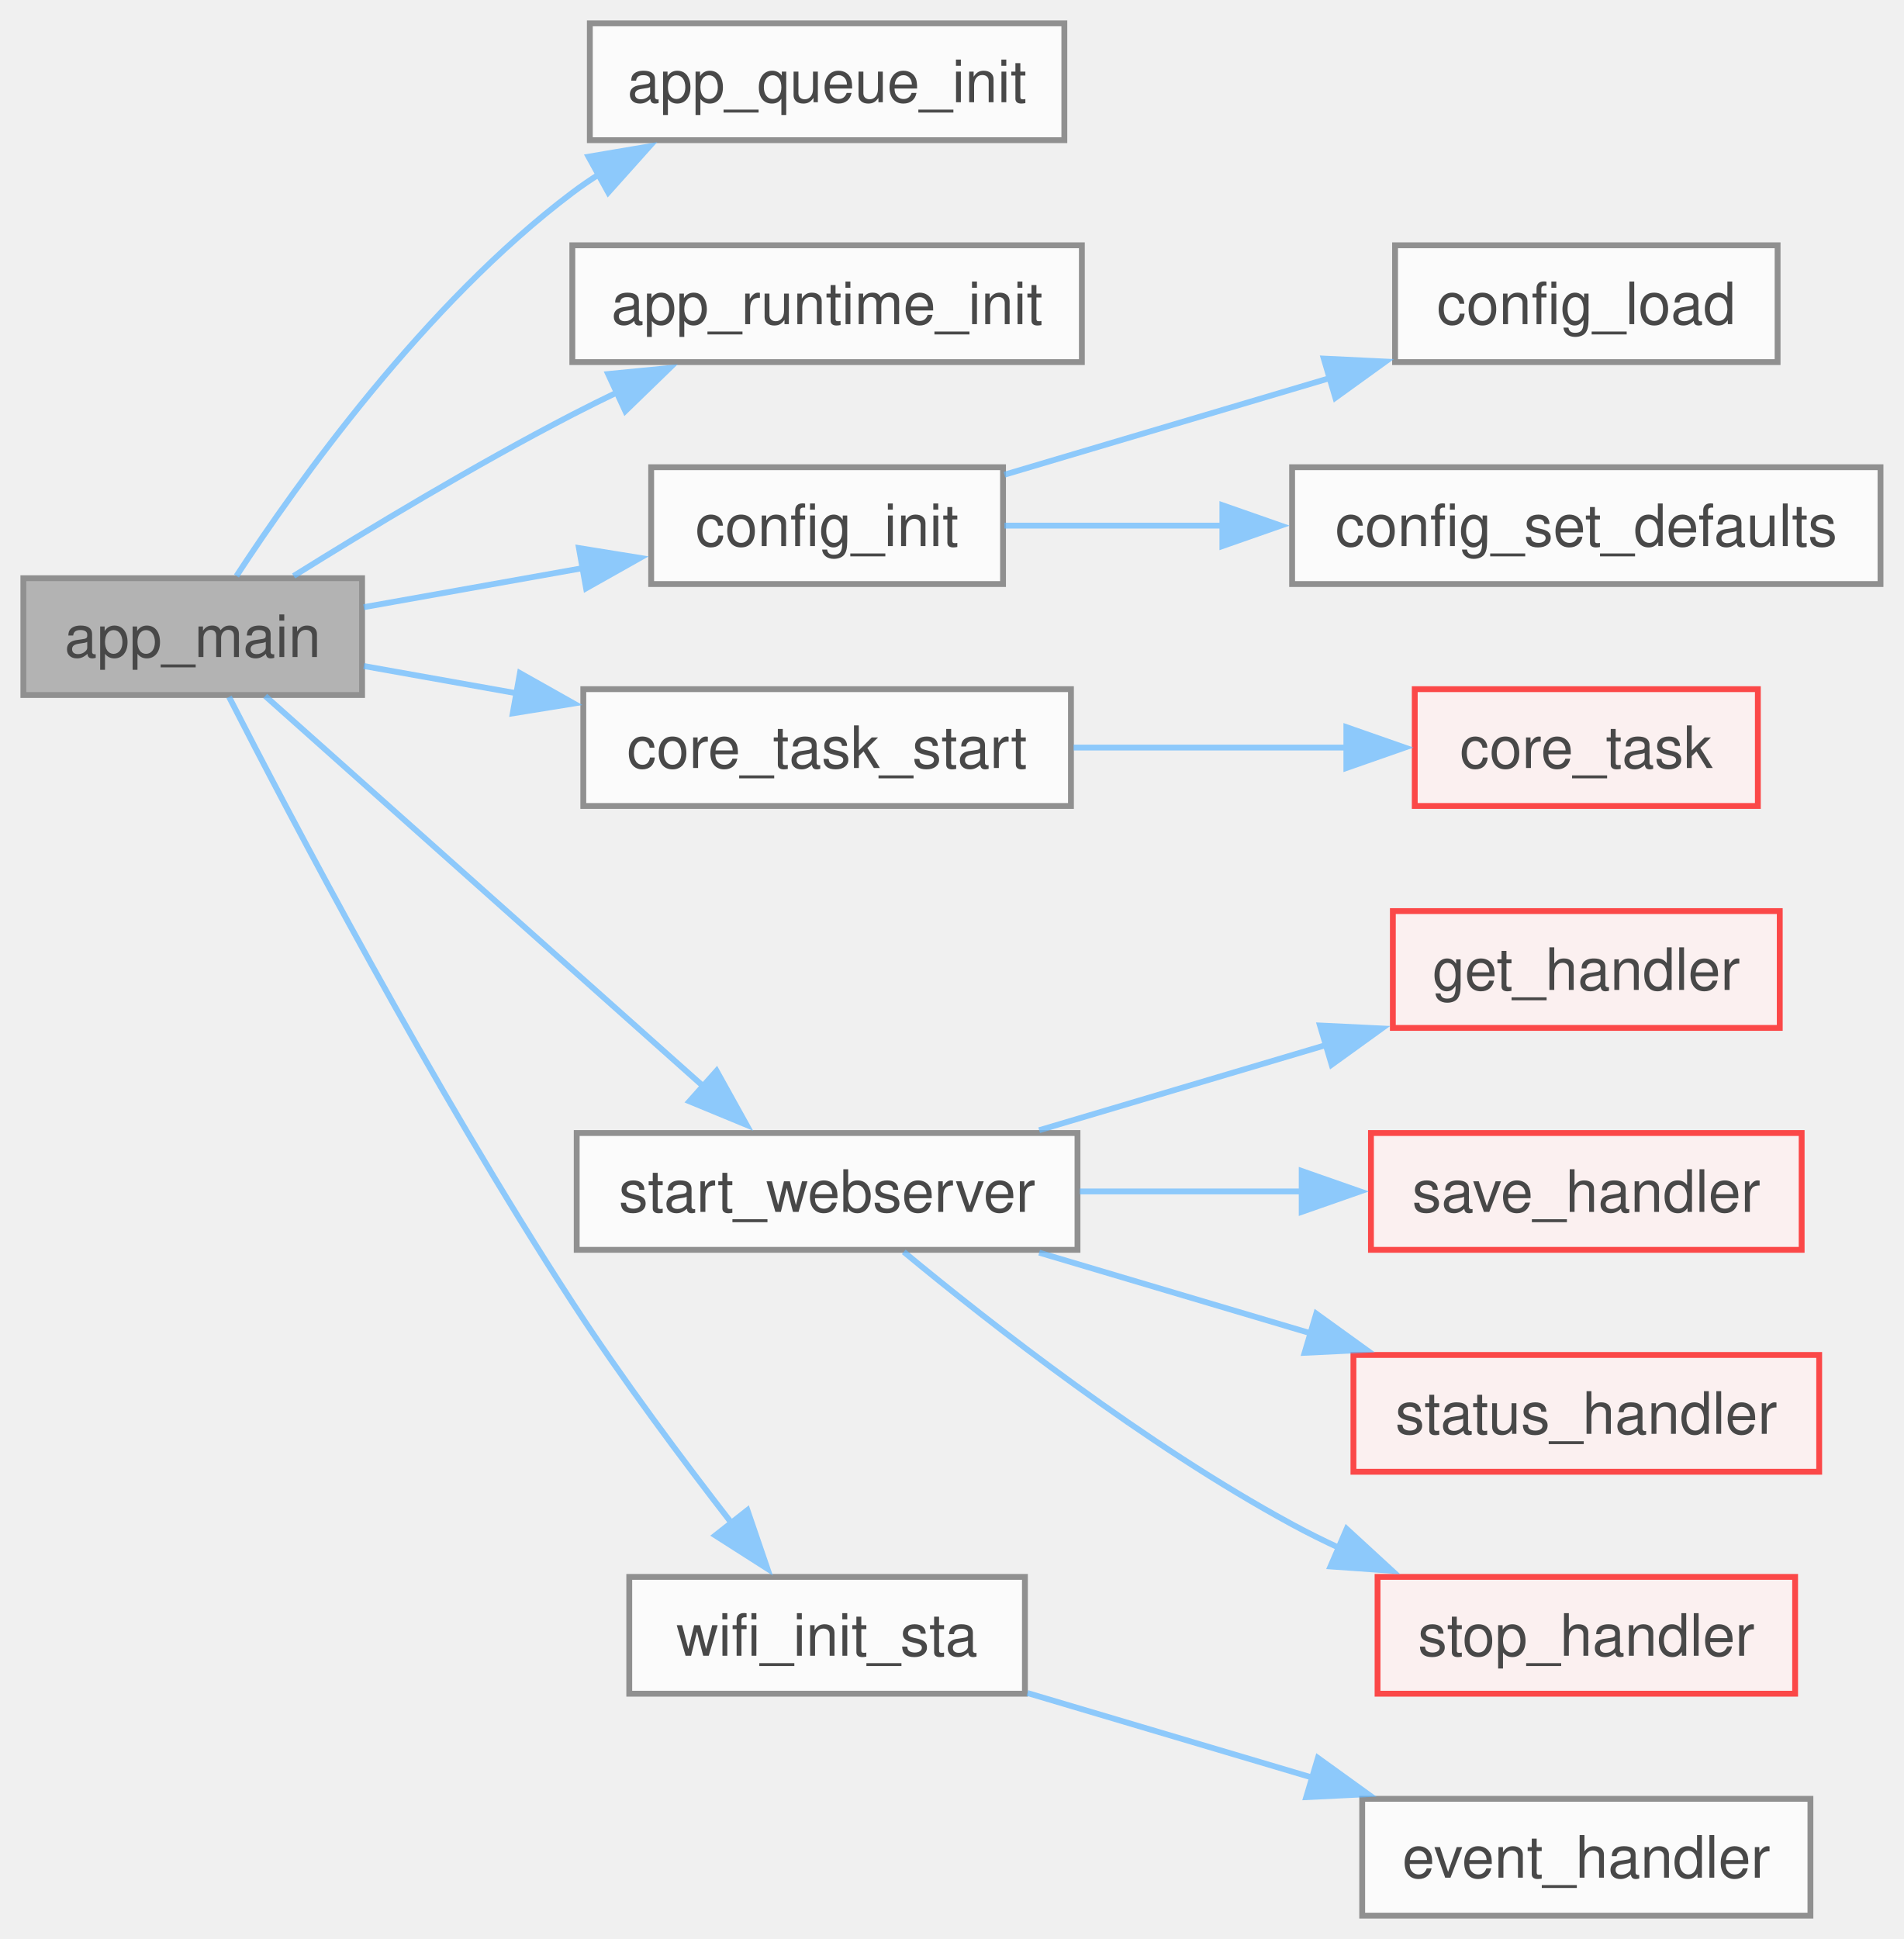
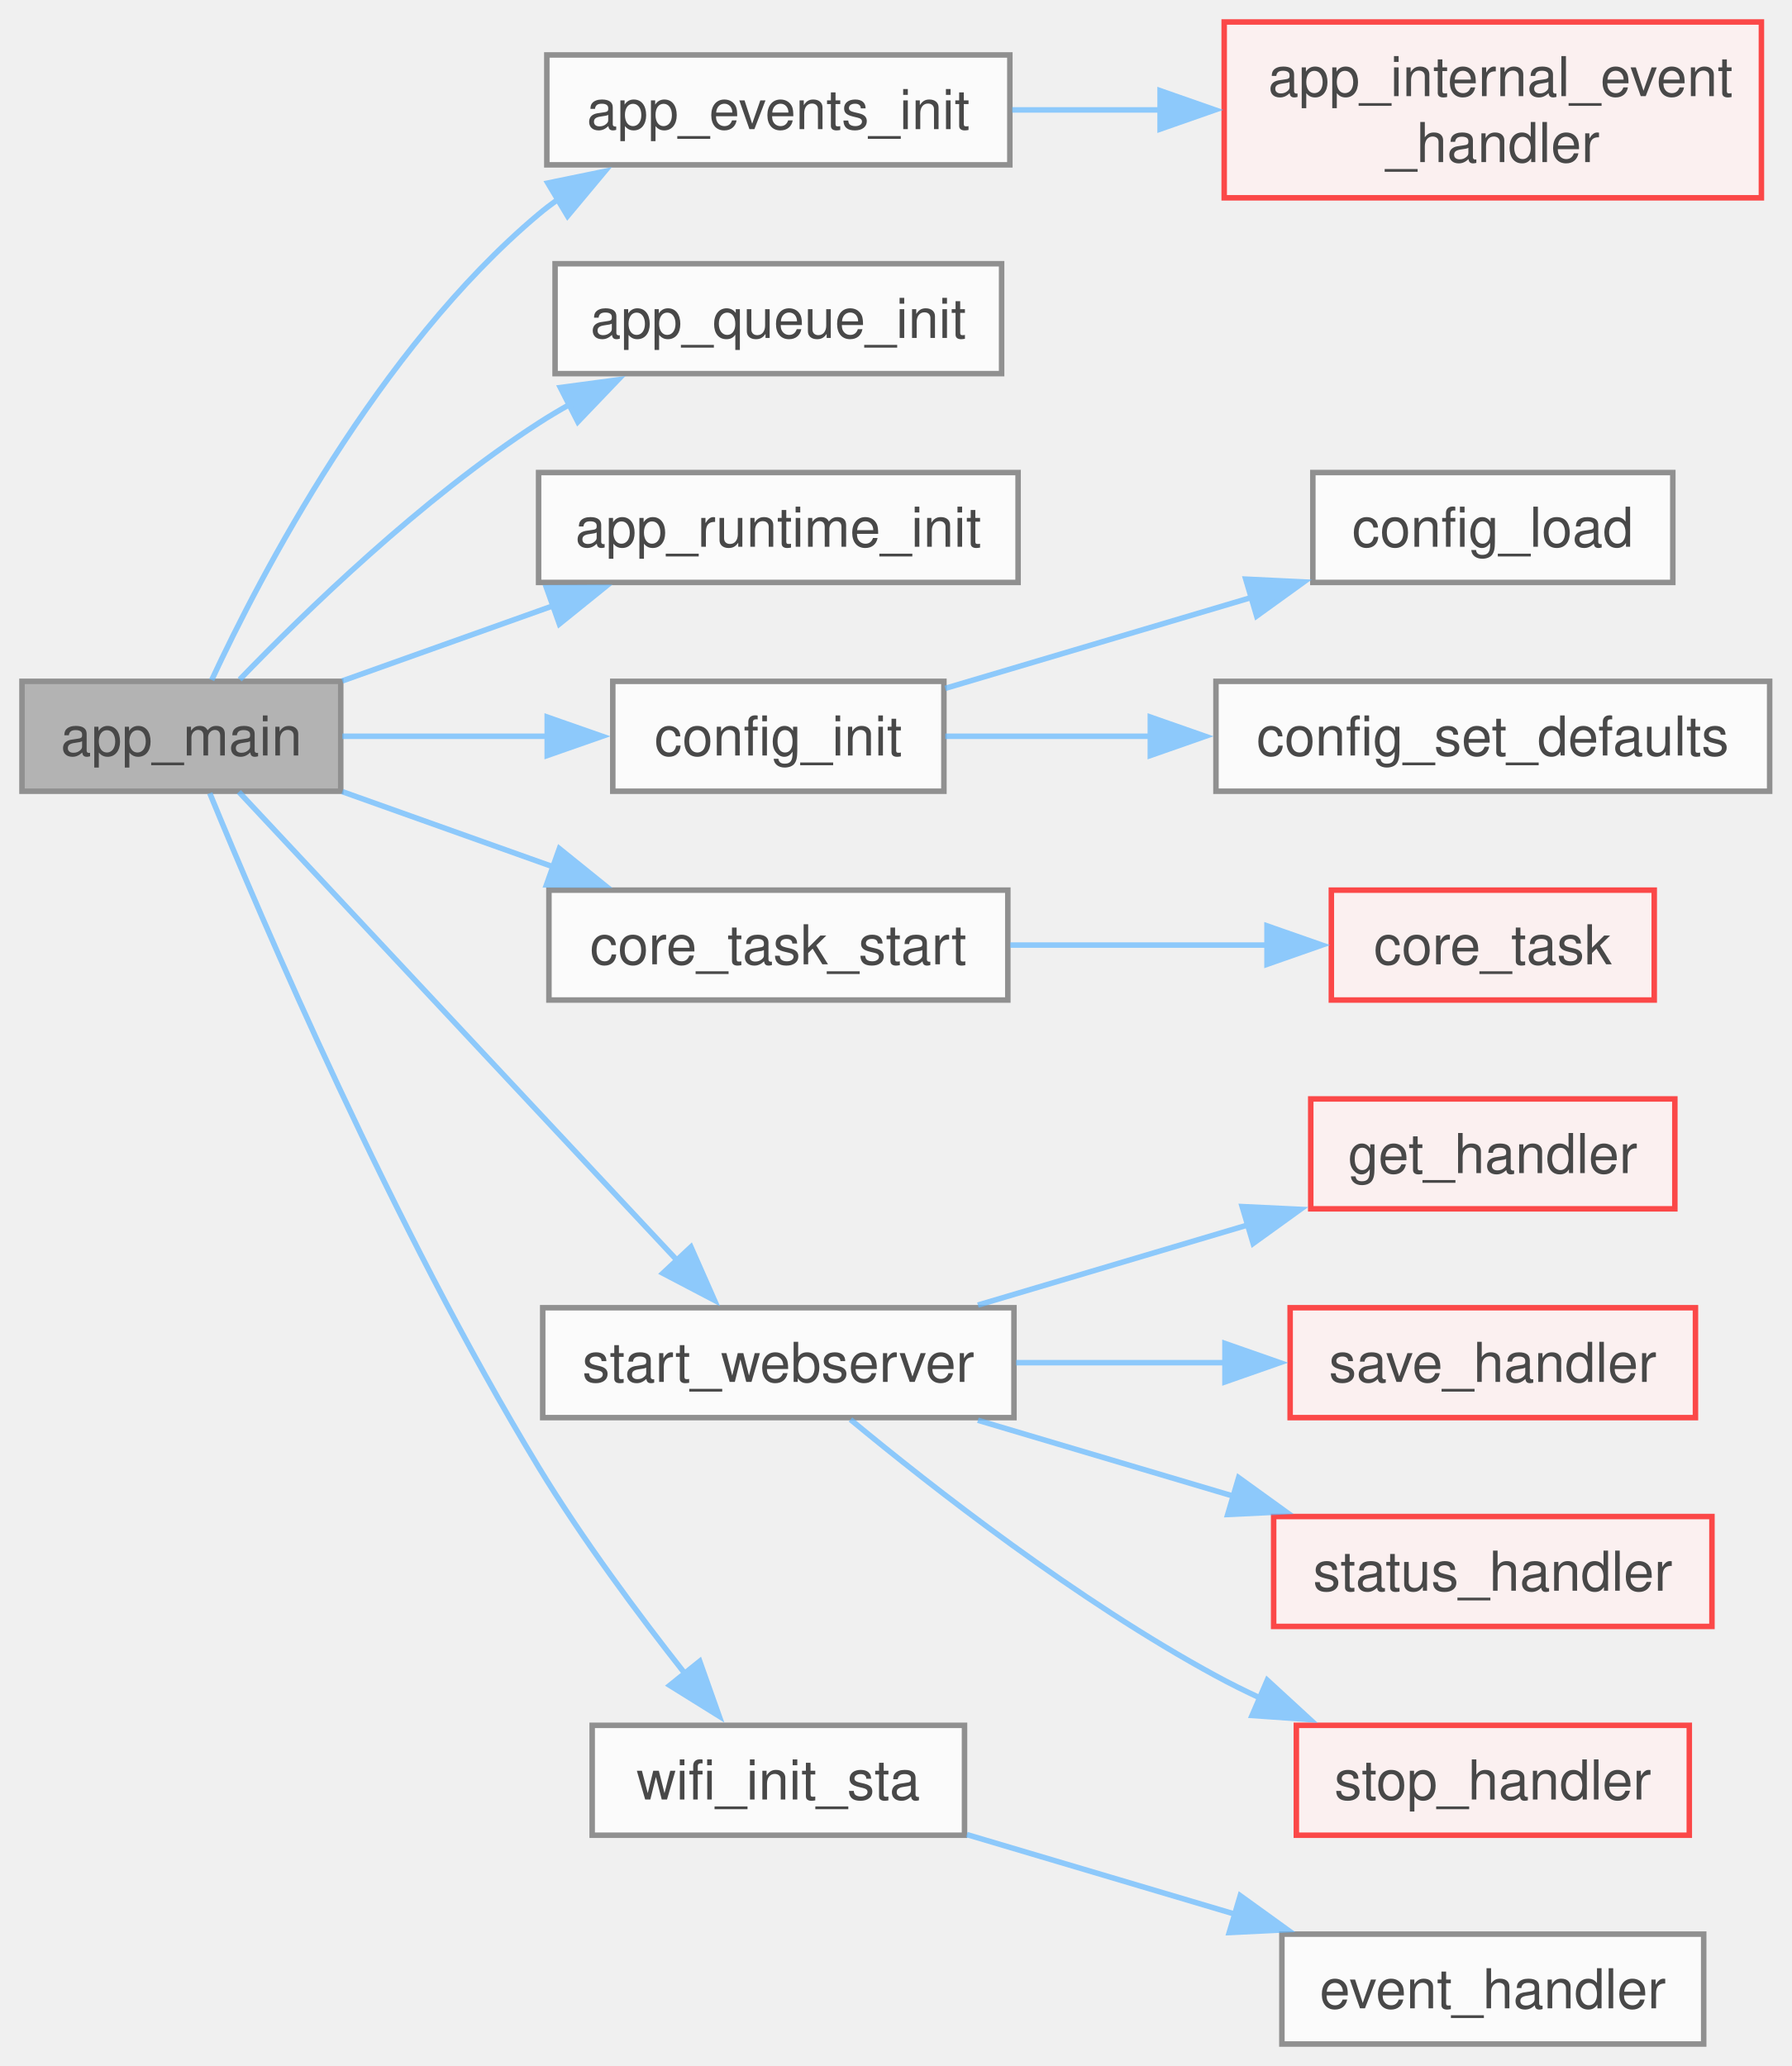
- <svg xmlns="http://www.w3.org/2000/svg" xmlns:xlink="http://www.w3.org/1999/xlink" width="326pt" height="332pt" viewBox="0.00 0.00 326.00 332.00">
+ <svg xmlns="http://www.w3.org/2000/svg" xmlns:xlink="http://www.w3.org/1999/xlink" width="326pt" height="376pt" viewBox="0.00 0.00 326.00 376.00">
  <svg id="main" version="1.1" xml:space="preserve">
    <style type="text/css">
.node, .edge {opacity: 0.7;}
.node.selected, .edge.selected {opacity: 1;}
.edge:hover path { stroke: red; }
.edge:hover polygon { stroke: red; fill: red; }
</style>
    <svg id="graph" class="graph">
-       <g id="graph0" class="graph" transform="scale(1 1) rotate(0) translate(4 328)">
+       <g id="graph0" class="graph" transform="scale(1 1) rotate(0) translate(4 372)">
        <g id="Node000001" class="node">
          <g id="a_Node000001">
            <a xlink:title=" ">
-               <polygon fill="#999999" stroke="#666666" points="58,-229 0,-229 0,-209 58,-209 58,-229" />
-               <text xml:space="preserve" text-anchor="middle" x="29" y="-215.5" font-family="Helvetica,sans-Serif" font-size="10.00">app_main</text>
+               <polygon fill="#999999" stroke="#666666" points="58,-248 0,-248 0,-228 58,-228 58,-248" />
+               <text xml:space="preserve" text-anchor="middle" x="29" y="-234.5" font-family="Helvetica,sans-Serif" font-size="10.00">app_main</text>
            </a>
          </g>
        </g>
        <g id="Node000002" class="node">
          <g id="a_Node000002">
+             <a xlink:href="app__events_8c.html#a9681bbbc3f6f5bc3e8ecf9d002a1ed00" target="_top" xlink:title=" ">
+               <polygon fill="white" stroke="#666666" points="179.75,-362 95.5,-362 95.5,-342 179.75,-342 179.75,-362" />
+               <text xml:space="preserve" text-anchor="middle" x="137.62" y="-348.5" font-family="Helvetica,sans-Serif" font-size="10.00">app_events_init</text>
+             </a>
+           </g>
+         </g>
+         <g id="edge1_Node000001_Node000002" class="edge">
+           <g id="a_edge1_Node000001_Node000002">
+             <a xlink:title=" ">
+               <path fill="none" stroke="#63b8ff" d="M34.52,-248.24C43.38,-267.28 64.76,-308.44 94,-333 95.12,-333.94 96.29,-334.84 97.5,-335.7" />
+               <polygon fill="#63b8ff" stroke="#63b8ff" points="95.68,-338.69 106.06,-340.82 99.27,-332.68 95.68,-338.69" />
+             </a>
+           </g>
+         </g>
+         <g id="Node000007" class="node">
+           <g id="a_Node000007">
            <a xlink:href="app__queue_8c.html#a89ea3b4a122e6403a054d5651e255bb6" target="_top" xlink:title=" ">
              <polygon fill="white" stroke="#666666" points="178.25,-324 97,-324 97,-304 178.25,-304 178.25,-324" />
              <text xml:space="preserve" text-anchor="middle" x="137.62" y="-310.5" font-family="Helvetica,sans-Serif" font-size="10.00">app_queue_init</text>
            </a>
          </g>
        </g>
-         <g id="edge1_Node000001_Node000002" class="edge">
-           <g id="a_edge1_Node000001_Node000002">
-             <a xlink:title=" ">
-               <path fill="none" stroke="#63b8ff" d="M36.49,-229.38C46.91,-245.34 68.78,-276.02 94,-295 95.51,-296.14 97.11,-297.23 98.75,-298.27" />
-               <polygon fill="#63b8ff" stroke="#63b8ff" points="96.77,-301.17 107.22,-302.94 100.15,-295.04 96.77,-301.17" />
-             </a>
-           </g>
-         </g>
-         <g id="Node000003" class="node">
-           <g id="a_Node000003">
+         <g id="edge3_Node000001_Node000007" class="edge">
+           <g id="a_edge3_Node000001_Node000007">
+             <a xlink:title=" ">
+               <path fill="none" stroke="#63b8ff" d="M39.62,-248.33C51.5,-260.64 72.75,-281.28 94,-295 95.84,-296.19 97.76,-297.33 99.73,-298.44" />
+               <polygon fill="#63b8ff" stroke="#63b8ff" points="97.96,-301.47 108.46,-302.88 101.14,-295.23 97.96,-301.47" />
+             </a>
+           </g>
+         </g>
+         <g id="Node000008" class="node">
+           <g id="a_Node000008">
            <a xlink:href="app__runtime_8c.html#a3cd4fe475b0557fec78f3b43b28ef64d" target="_top" xlink:title=" ">
              <polygon fill="white" stroke="#666666" points="181.25,-286 94,-286 94,-266 181.25,-266 181.25,-286" />
              <text xml:space="preserve" text-anchor="middle" x="137.62" y="-272.5" font-family="Helvetica,sans-Serif" font-size="10.00">app_runtime_init</text>
            </a>
          </g>
        </g>
-         <g id="edge2_Node000001_Node000003" class="edge">
-           <g id="a_edge2_Node000001_Node000003">
-             <a xlink:title=" ">
-               <path fill="none" stroke="#63b8ff" d="M46.28,-229.38C59.04,-237.34 77.36,-248.39 94,-257 96.52,-258.3 99.15,-259.61 101.8,-260.88" />
-               <polygon fill="#63b8ff" stroke="#63b8ff" points="100.13,-263.96 110.68,-264.99 103.07,-257.61 100.13,-263.96" />
-             </a>
-           </g>
-         </g>
-         <g id="Node000004" class="node">
-           <g id="a_Node000004">
+         <g id="edge4_Node000001_Node000008" class="edge">
+           <g id="a_edge4_Node000001_Node000008">
+             <a xlink:title=" ">
+               <path fill="none" stroke="#63b8ff" d="M58.29,-248.08C70.03,-252.27 83.86,-257.2 96.61,-261.74" />
+               <polygon fill="#63b8ff" stroke="#63b8ff" points="95.43,-265.04 106.03,-265.1 97.78,-258.44 95.43,-265.04" />
+             </a>
+           </g>
+         </g>
+         <g id="Node000009" class="node">
+           <g id="a_Node000009">
            <a xlink:href="config__manager_8c.html#a24f82dd4e037bf436184a9676127c6ff" target="_top" xlink:title=" ">
              <polygon fill="white" stroke="#666666" points="167.75,-248 107.5,-248 107.5,-228 167.75,-228 167.75,-248" />
              <text xml:space="preserve" text-anchor="middle" x="137.62" y="-234.5" font-family="Helvetica,sans-Serif" font-size="10.00">config_init</text>
            </a>
          </g>
        </g>
-         <g id="edge3_Node000001_Node000004" class="edge">
-           <g id="a_edge3_Node000001_Node000004">
-             <a xlink:title=" ">
-               <path fill="none" stroke="#63b8ff" d="M58.29,-224.04C69.82,-226.1 83.36,-228.51 95.92,-230.75" />
-               <polygon fill="#63b8ff" stroke="#63b8ff" points="95.13,-234.16 105.59,-232.47 96.36,-227.27 95.13,-234.16" />
-             </a>
-           </g>
-         </g>
-         <g id="Node000007" class="node">
-           <g id="a_Node000007">
+         <g id="edge5_Node000001_Node000009" class="edge">
+           <g id="a_edge5_Node000001_Node000009">
+             <a xlink:title=" ">
+               <path fill="none" stroke="#63b8ff" d="M58.29,-238C69.82,-238 83.36,-238 95.92,-238" />
+               <polygon fill="#63b8ff" stroke="#63b8ff" points="95.57,-241.5 105.57,-238 95.57,-234.5 95.57,-241.5" />
+             </a>
+           </g>
+         </g>
+         <g id="Node000012" class="node">
+           <g id="a_Node000012">
            <a xlink:href="core__task_8c.html#aa37b7dddcc4e536d8486b53c09d12580" target="_top" xlink:title=" ">
              <polygon fill="white" stroke="#666666" points="179.38,-210 95.88,-210 95.88,-190 179.38,-190 179.38,-210" />
              <text xml:space="preserve" text-anchor="middle" x="137.62" y="-196.5" font-family="Helvetica,sans-Serif" font-size="10.00">core_task_start</text>
            </a>
          </g>
        </g>
-         <g id="edge6_Node000001_Node000007" class="edge">
-           <g id="a_edge6_Node000001_Node000007">
-             <a xlink:title=" ">
-               <path fill="none" stroke="#63b8ff" d="M58.29,-213.96C66.36,-212.52 75.42,-210.91 84.43,-209.3" />
-               <polygon fill="#63b8ff" stroke="#63b8ff" points="85.03,-212.75 94.26,-207.55 83.8,-205.86 85.03,-212.75" />
-             </a>
-           </g>
-         </g>
-         <g id="Node000032" class="node">
-           <g id="a_Node000032">
+         <g id="edge8_Node000001_Node000012" class="edge">
+           <g id="a_edge8_Node000001_Node000012">
+             <a xlink:title=" ">
+               <path fill="none" stroke="#63b8ff" d="M58.29,-227.92C70.03,-223.73 83.86,-218.8 96.61,-214.26" />
+               <polygon fill="#63b8ff" stroke="#63b8ff" points="97.78,-217.56 106.03,-210.9 95.43,-210.96 97.78,-217.56" />
+             </a>
+           </g>
+         </g>
+         <g id="Node000040" class="node">
+           <g id="a_Node000040">
            <a xlink:href="web__server_8c.html#a440992a6db6af61fb71e65ddf68e71b0" target="_top" xlink:title=" ">
              <polygon fill="white" stroke="#666666" points="180.5,-134 94.75,-134 94.75,-114 180.5,-114 180.5,-134" />
              <text xml:space="preserve" text-anchor="middle" x="137.62" y="-120.5" font-family="Helvetica,sans-Serif" font-size="10.00">start_webserver</text>
            </a>
          </g>
        </g>
-         <g id="edge8_Node000001_Node000032" class="edge">
-           <g id="a_edge8_Node000001_Node000032">
-             <a xlink:title=" ">
-               <path fill="none" stroke="#63b8ff" d="M41.41,-208.83C59.35,-192.85 94.4,-161.62 116.61,-141.84" />
-               <polygon fill="#63b8ff" stroke="#63b8ff" points="118.7,-144.65 123.84,-135.39 114.05,-139.43 118.7,-144.65" />
-             </a>
-           </g>
-         </g>
-         <g id="Node000041" class="node">
-           <g id="a_Node000041">
+         <g id="edge10_Node000001_Node000040" class="edge">
+           <g id="a_edge10_Node000001_Node000040">
+             <a xlink:title=" ">
+               <path fill="none" stroke="#63b8ff" d="M39.46,-227.88C57.36,-208.75 96.41,-167 119.18,-142.65" />
+               <polygon fill="#63b8ff" stroke="#63b8ff" points="121.72,-145.06 126,-135.36 116.61,-140.28 121.72,-145.06" />
+             </a>
+           </g>
+         </g>
+         <g id="Node000053" class="node">
+           <g id="a_Node000053">
            <a xlink:href="wifi__manager_8c.html#a8306b05f081ffbe1d80125e2d4503267" target="_top" xlink:title=" ">
              <polygon fill="white" stroke="#666666" points="171.5,-58 103.75,-58 103.75,-38 171.5,-38 171.5,-58" />
              <text xml:space="preserve" text-anchor="middle" x="137.62" y="-44.5" font-family="Helvetica,sans-Serif" font-size="10.00">wifi_init_sta</text>
            </a>
          </g>
        </g>
-         <g id="edge13_Node000001_Node000041" class="edge">
-           <g id="a_edge13_Node000001_Node000041">
-             <a xlink:title=" ">
-               <path fill="none" stroke="#63b8ff" d="M35.22,-208.67C45.61,-188.35 69.99,-141.91 94,-105 102.46,-91.99 112.88,-78.03 121.29,-67.19" />
-               <polygon fill="#63b8ff" stroke="#63b8ff" points="123.98,-69.43 127.41,-59.4 118.48,-65.1 123.98,-69.43" />
-             </a>
-           </g>
-         </g>
-         <g id="Node000005" class="node">
-           <g id="a_Node000005">
+         <g id="edge15_Node000001_Node000053" class="edge">
+           <g id="a_edge15_Node000001_Node000053">
+             <a xlink:title=" ">
+               <path fill="none" stroke="#63b8ff" d="M34.17,-227.64C43.55,-204.78 67.55,-148.6 94,-105 101.95,-91.9 112.2,-78.11 120.66,-67.38" />
+               <polygon fill="#63b8ff" stroke="#63b8ff" points="123.32,-69.66 126.86,-59.67 117.86,-65.27 123.32,-69.66" />
+             </a>
+           </g>
+         </g>
+         <g id="Node000003" class="node">
+           <g id="a_Node000003">
+             <a xlink:href="app__events_8c.html#a85cff9e22d8173a83add290610ce0c67" target="_top" xlink:title=" ">
+               <polygon fill="#fff0f0" stroke="red" points="316.5,-368 218.75,-368 218.75,-336 316.5,-336 316.5,-368" />
+               <text xml:space="preserve" text-anchor="start" x="226.75" y="-354.5" font-family="Helvetica,sans-Serif" font-size="10.00">app_internal_event</text>
+               <text xml:space="preserve" text-anchor="middle" x="267.62" y="-342.5" font-family="Helvetica,sans-Serif" font-size="10.00">_handler</text>
+             </a>
+           </g>
+         </g>
+         <g id="edge2_Node000002_Node000003" class="edge">
+           <g id="a_edge2_Node000002_Node000003">
+             <a xlink:title=" ">
+               <path fill="none" stroke="#63b8ff" d="M180.18,-352C188.81,-352 198.05,-352 207.17,-352" />
+               <polygon fill="#63b8ff" stroke="#63b8ff" points="207.09,-355.5 217.09,-352 207.09,-348.5 207.09,-355.5" />
+             </a>
+           </g>
+         </g>
+         <g id="Node000010" class="node">
+           <g id="a_Node000010">
            <a xlink:href="config__manager_8c.html#ac1c75e84d0bb529b2b639162d15d2fc5" target="_top" xlink:title=" ">
              <polygon fill="white" stroke="#666666" points="300.38,-286 234.88,-286 234.88,-266 300.38,-266 300.38,-286" />
              <text xml:space="preserve" text-anchor="middle" x="267.62" y="-272.5" font-family="Helvetica,sans-Serif" font-size="10.00">config_load</text>
            </a>
          </g>
        </g>
-         <g id="edge4_Node000004_Node000005" class="edge">
-           <g id="a_edge4_Node000004_Node000005">
+         <g id="edge6_Node000009_Node000010" class="edge">
+           <g id="a_edge6_Node000009_Node000010">
            <a xlink:title=" ">
              <path fill="none" stroke="#63b8ff" d="M167.99,-246.72C184.49,-251.62 205.39,-257.82 223.7,-263.26" />
              <polygon fill="#63b8ff" stroke="#63b8ff" points="222.67,-266.6 233.25,-266.09 224.66,-259.89 222.67,-266.6" />
            </a>
          </g>
        </g>
-         <g id="Node000006" class="node">
-           <g id="a_Node000006">
+         <g id="Node000011" class="node">
+           <g id="a_Node000011">
            <a xlink:href="config__manager_8c.html#a8e32e17f70dc10f7647958adbb250739" target="_top" xlink:title=" ">
              <polygon fill="white" stroke="#666666" points="318,-248 217.25,-248 217.25,-228 318,-228 318,-248" />
              <text xml:space="preserve" text-anchor="middle" x="267.62" y="-234.5" font-family="Helvetica,sans-Serif" font-size="10.00">config_set_defaults</text>
            </a>
          </g>
        </g>
-         <g id="edge5_Node000004_Node000006" class="edge">
-           <g id="a_edge5_Node000004_Node000006">
+         <g id="edge7_Node000009_Node000011" class="edge">
+           <g id="a_edge7_Node000009_Node000011">
            <a xlink:title=" ">
              <path fill="none" stroke="#63b8ff" d="M167.99,-238C179.18,-238 192.39,-238 205.44,-238" />
              <polygon fill="#63b8ff" stroke="#63b8ff" points="205.31,-241.5 215.31,-238 205.31,-234.5 205.31,-241.5" />
            </a>
          </g>
        </g>
-         <g id="Node000008" class="node">
-           <g id="a_Node000008">
+         <g id="Node000013" class="node">
+           <g id="a_Node000013">
            <a xlink:href="core__task_8c.html#a7c37479bac98972034be8e97b38f1f47" target="_top" xlink:title=" ">
              <polygon fill="#fff0f0" stroke="red" points="297,-210 238.25,-210 238.25,-190 297,-190 297,-210" />
              <text xml:space="preserve" text-anchor="middle" x="267.62" y="-196.5" font-family="Helvetica,sans-Serif" font-size="10.00">core_task</text>
            </a>
          </g>
        </g>
-         <g id="edge7_Node000007_Node000008" class="edge">
-           <g id="a_edge7_Node000007_Node000008">
+         <g id="edge9_Node000012_Node000013" class="edge">
+           <g id="a_edge9_Node000012_Node000013">
            <a xlink:title=" ">
              <path fill="none" stroke="#63b8ff" d="M179.83,-200C194.82,-200 211.74,-200 226.62,-200" />
              <polygon fill="#63b8ff" stroke="#63b8ff" points="226.54,-203.5 236.54,-200 226.54,-196.5 226.54,-203.5" />
            </a>
          </g>
        </g>
-         <g id="Node000033" class="node">
-           <g id="a_Node000033">
+         <g id="Node000041" class="node">
+           <g id="a_Node000041">
            <a xlink:href="web__server_8c.html#afcbb48d855a9694e7f2675ec54c91a95" target="_top" xlink:title=" ">
              <polygon fill="#fff0f0" stroke="red" points="300.75,-172 234.5,-172 234.5,-152 300.75,-152 300.75,-172" />
              <text xml:space="preserve" text-anchor="middle" x="267.62" y="-158.5" font-family="Helvetica,sans-Serif" font-size="10.00">get_handler</text>
            </a>
          </g>
        </g>
-         <g id="edge9_Node000032_Node000033" class="edge">
-           <g id="a_edge9_Node000032_Node000033">
+         <g id="edge11_Node000040_Node000041" class="edge">
+           <g id="a_edge11_Node000040_Node000041">
            <a xlink:title=" ">
              <path fill="none" stroke="#63b8ff" d="M173.94,-134.48C189.21,-139.02 207.23,-144.37 223.3,-149.14" />
              <polygon fill="#63b8ff" stroke="#63b8ff" points="222.02,-152.41 232.61,-151.9 224.02,-145.7 222.02,-152.41" />
            </a>
          </g>
        </g>
-         <g id="Node000036" class="node">
-           <g id="a_Node000036">
+         <g id="Node000046" class="node">
+           <g id="a_Node000046">
            <a xlink:href="web__server_8c.html#a3c6ec47307ccc27b733e8f8393c9e677" target="_top" xlink:title=" ">
              <polygon fill="#fff0f0" stroke="red" points="304.5,-134 230.75,-134 230.75,-114 304.5,-114 304.5,-134" />
              <text xml:space="preserve" text-anchor="middle" x="267.62" y="-120.5" font-family="Helvetica,sans-Serif" font-size="10.00">save_handler</text>
            </a>
          </g>
        </g>
-         <g id="edge10_Node000032_Node000036" class="edge">
-           <g id="a_edge10_Node000032_Node000036">
+         <g id="edge12_Node000040_Node000046" class="edge">
+           <g id="a_edge12_Node000040_Node000046">
            <a xlink:title=" ">
              <path fill="none" stroke="#63b8ff" d="M180.89,-124C193.16,-124 206.63,-124 219.19,-124" />
              <polygon fill="#63b8ff" stroke="#63b8ff" points="218.89,-127.5 228.89,-124 218.89,-120.5 218.89,-127.5" />
            </a>
          </g>
        </g>
-         <g id="Node000039" class="node">
-           <g id="a_Node000039">
+         <g id="Node000050" class="node">
+           <g id="a_Node000050">
            <a xlink:href="web__server_8c.html#adc7b4f6e2978a7866fa572b720f94d61" target="_top" xlink:title=" ">
              <polygon fill="#fff0f0" stroke="red" points="307.5,-96 227.75,-96 227.75,-76 307.5,-76 307.5,-96" />
              <text xml:space="preserve" text-anchor="middle" x="267.62" y="-82.5" font-family="Helvetica,sans-Serif" font-size="10.00">status_handler</text>
            </a>
          </g>
        </g>
-         <g id="edge11_Node000032_Node000039" class="edge">
-           <g id="a_edge11_Node000032_Node000039">
+         <g id="edge13_Node000040_Node000050" class="edge">
+           <g id="a_edge13_Node000040_Node000050">
            <a xlink:title=" ">
              <path fill="none" stroke="#63b8ff" d="M173.94,-113.52C188.35,-109.24 205.21,-104.23 220.56,-99.67" />
              <polygon fill="#63b8ff" stroke="#63b8ff" points="221.38,-103.08 229.97,-96.88 219.39,-96.37 221.38,-103.08" />
            </a>
          </g>
        </g>
-         <g id="Node000040" class="node">
-           <g id="a_Node000040">
+         <g id="Node000051" class="node">
+           <g id="a_Node000051">
            <a xlink:href="web__server_8c.html#a8c9c0e181cc00b9e84ab2af1e55a2723" target="_top" xlink:title=" ">
              <polygon fill="#fff0f0" stroke="red" points="303.38,-58 231.88,-58 231.88,-38 303.38,-38 303.38,-58" />
              <text xml:space="preserve" text-anchor="middle" x="267.62" y="-44.5" font-family="Helvetica,sans-Serif" font-size="10.00">stop_handler</text>
            </a>
          </g>
        </g>
-         <g id="edge12_Node000032_Node000040" class="edge">
-           <g id="a_edge12_Node000032_Node000040">
+         <g id="edge14_Node000040_Node000051" class="edge">
+           <g id="a_edge14_Node000040_Node000051">
            <a xlink:title=" ">
              <path fill="none" stroke="#63b8ff" d="M150.75,-113.65C165.65,-101.32 192.06,-80.67 217.25,-67 219.88,-65.57 222.65,-64.2 225.47,-62.89" />
              <polygon fill="#63b8ff" stroke="#63b8ff" points="226.59,-66.22 234.39,-59.05 223.82,-59.79 226.59,-66.22" />
            </a>
          </g>
        </g>
-         <g id="Node000042" class="node">
-           <g id="a_Node000042">
+         <g id="Node000054" class="node">
+           <g id="a_Node000054">
            <a xlink:href="wifi__manager_8c.html#ab89f8a7d7357e4fb0e466836024c7f9c" target="_top" xlink:title=" ">
              <polygon fill="white" stroke="#666666" points="306,-20 229.25,-20 229.25,0 306,0 306,-20" />
              <text xml:space="preserve" text-anchor="middle" x="267.62" y="-6.5" font-family="Helvetica,sans-Serif" font-size="10.00">event_handler</text>
            </a>
          </g>
        </g>
-         <g id="edge14_Node000041_Node000042" class="edge">
-           <g id="a_edge14_Node000041_Node000042">
+         <g id="edge16_Node000053_Node000054" class="edge">
+           <g id="a_edge16_Node000053_Node000054">
            <a xlink:title=" ">
              <path fill="none" stroke="#63b8ff" d="M171.92,-38.12C186.85,-33.68 204.69,-28.39 220.85,-23.59" />
              <polygon fill="#63b8ff" stroke="#63b8ff" points="221.67,-27 230.26,-20.8 219.67,-20.29 221.67,-27" />
            </a>
          </g>
        </g>
      </g>
    </svg>
  </svg>
  <style type="text/css">

[data-mouse-over-selected='false'] { opacity: 0.7; }
[data-mouse-over-selected='true']  { opacity: 1.0; }

</style>
</svg>
